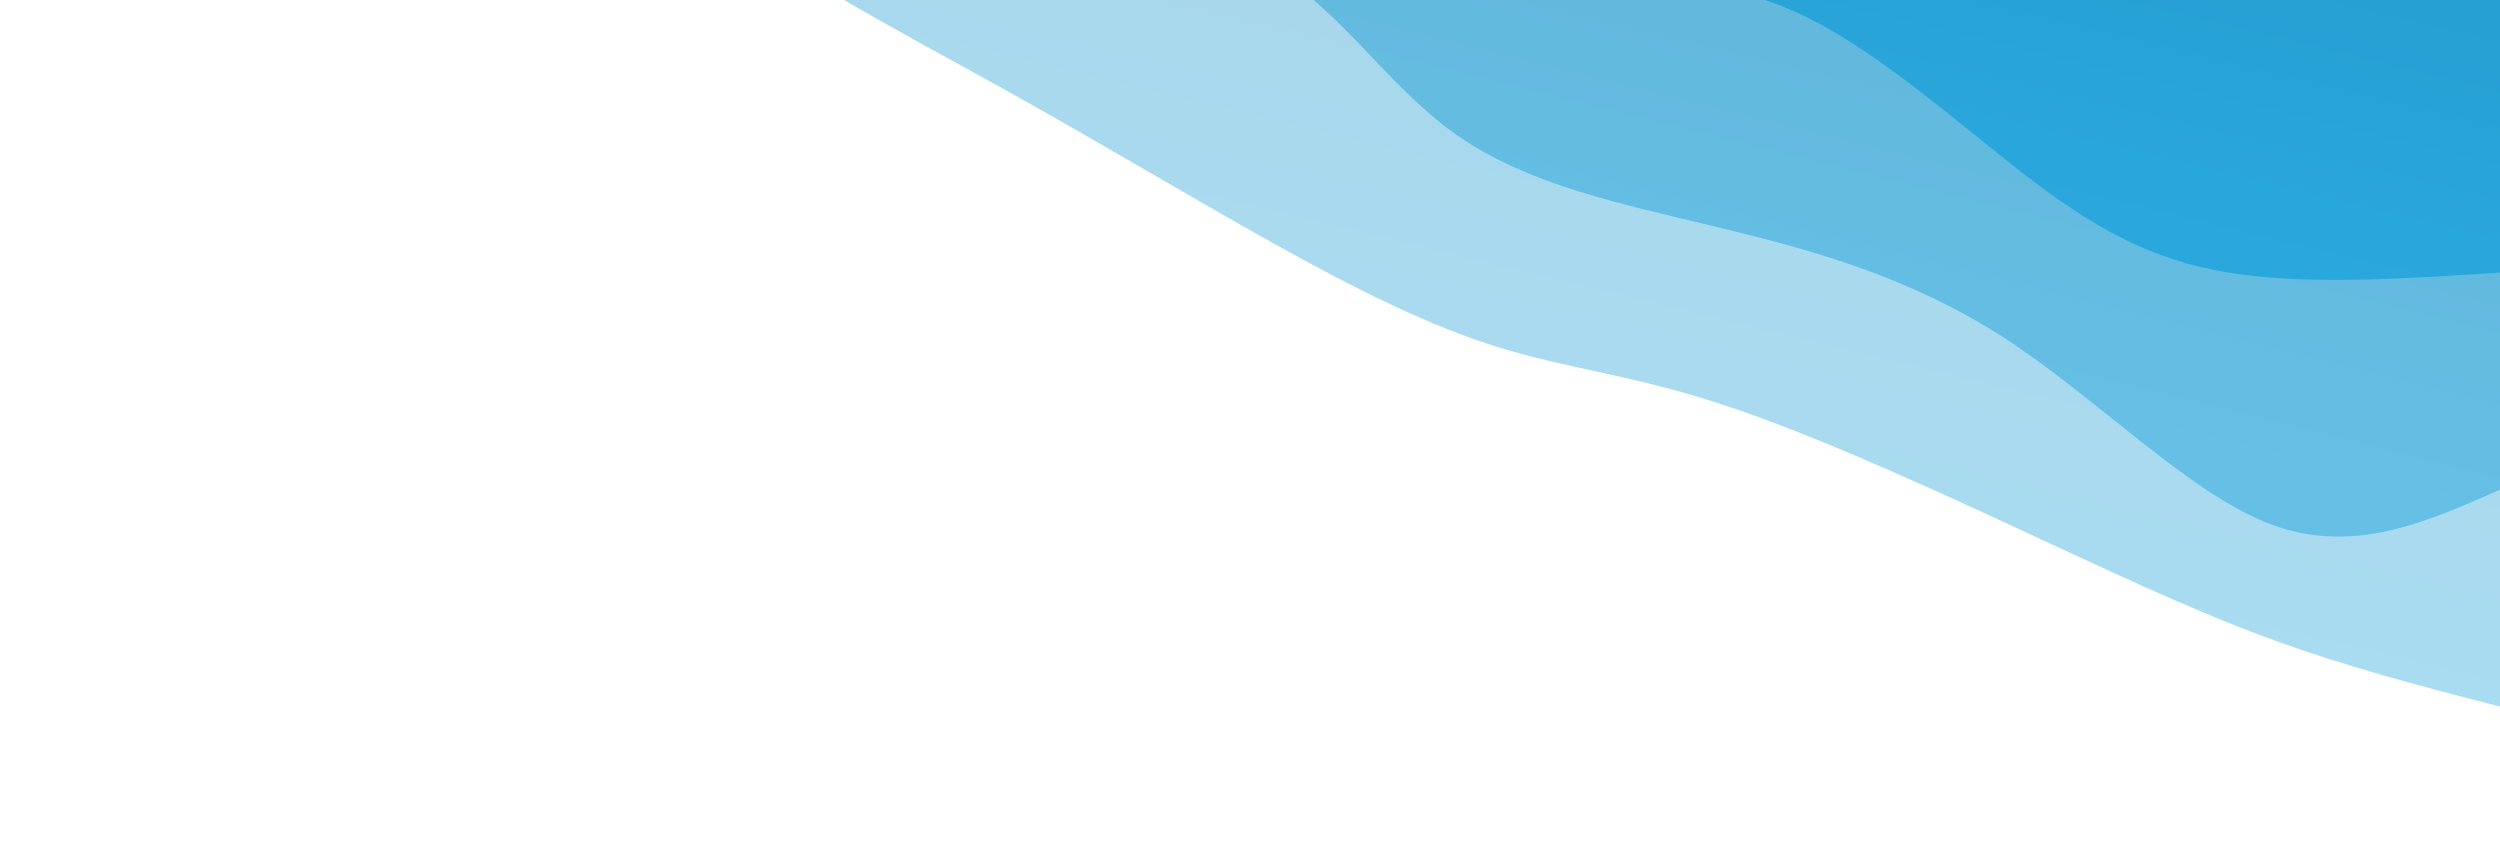
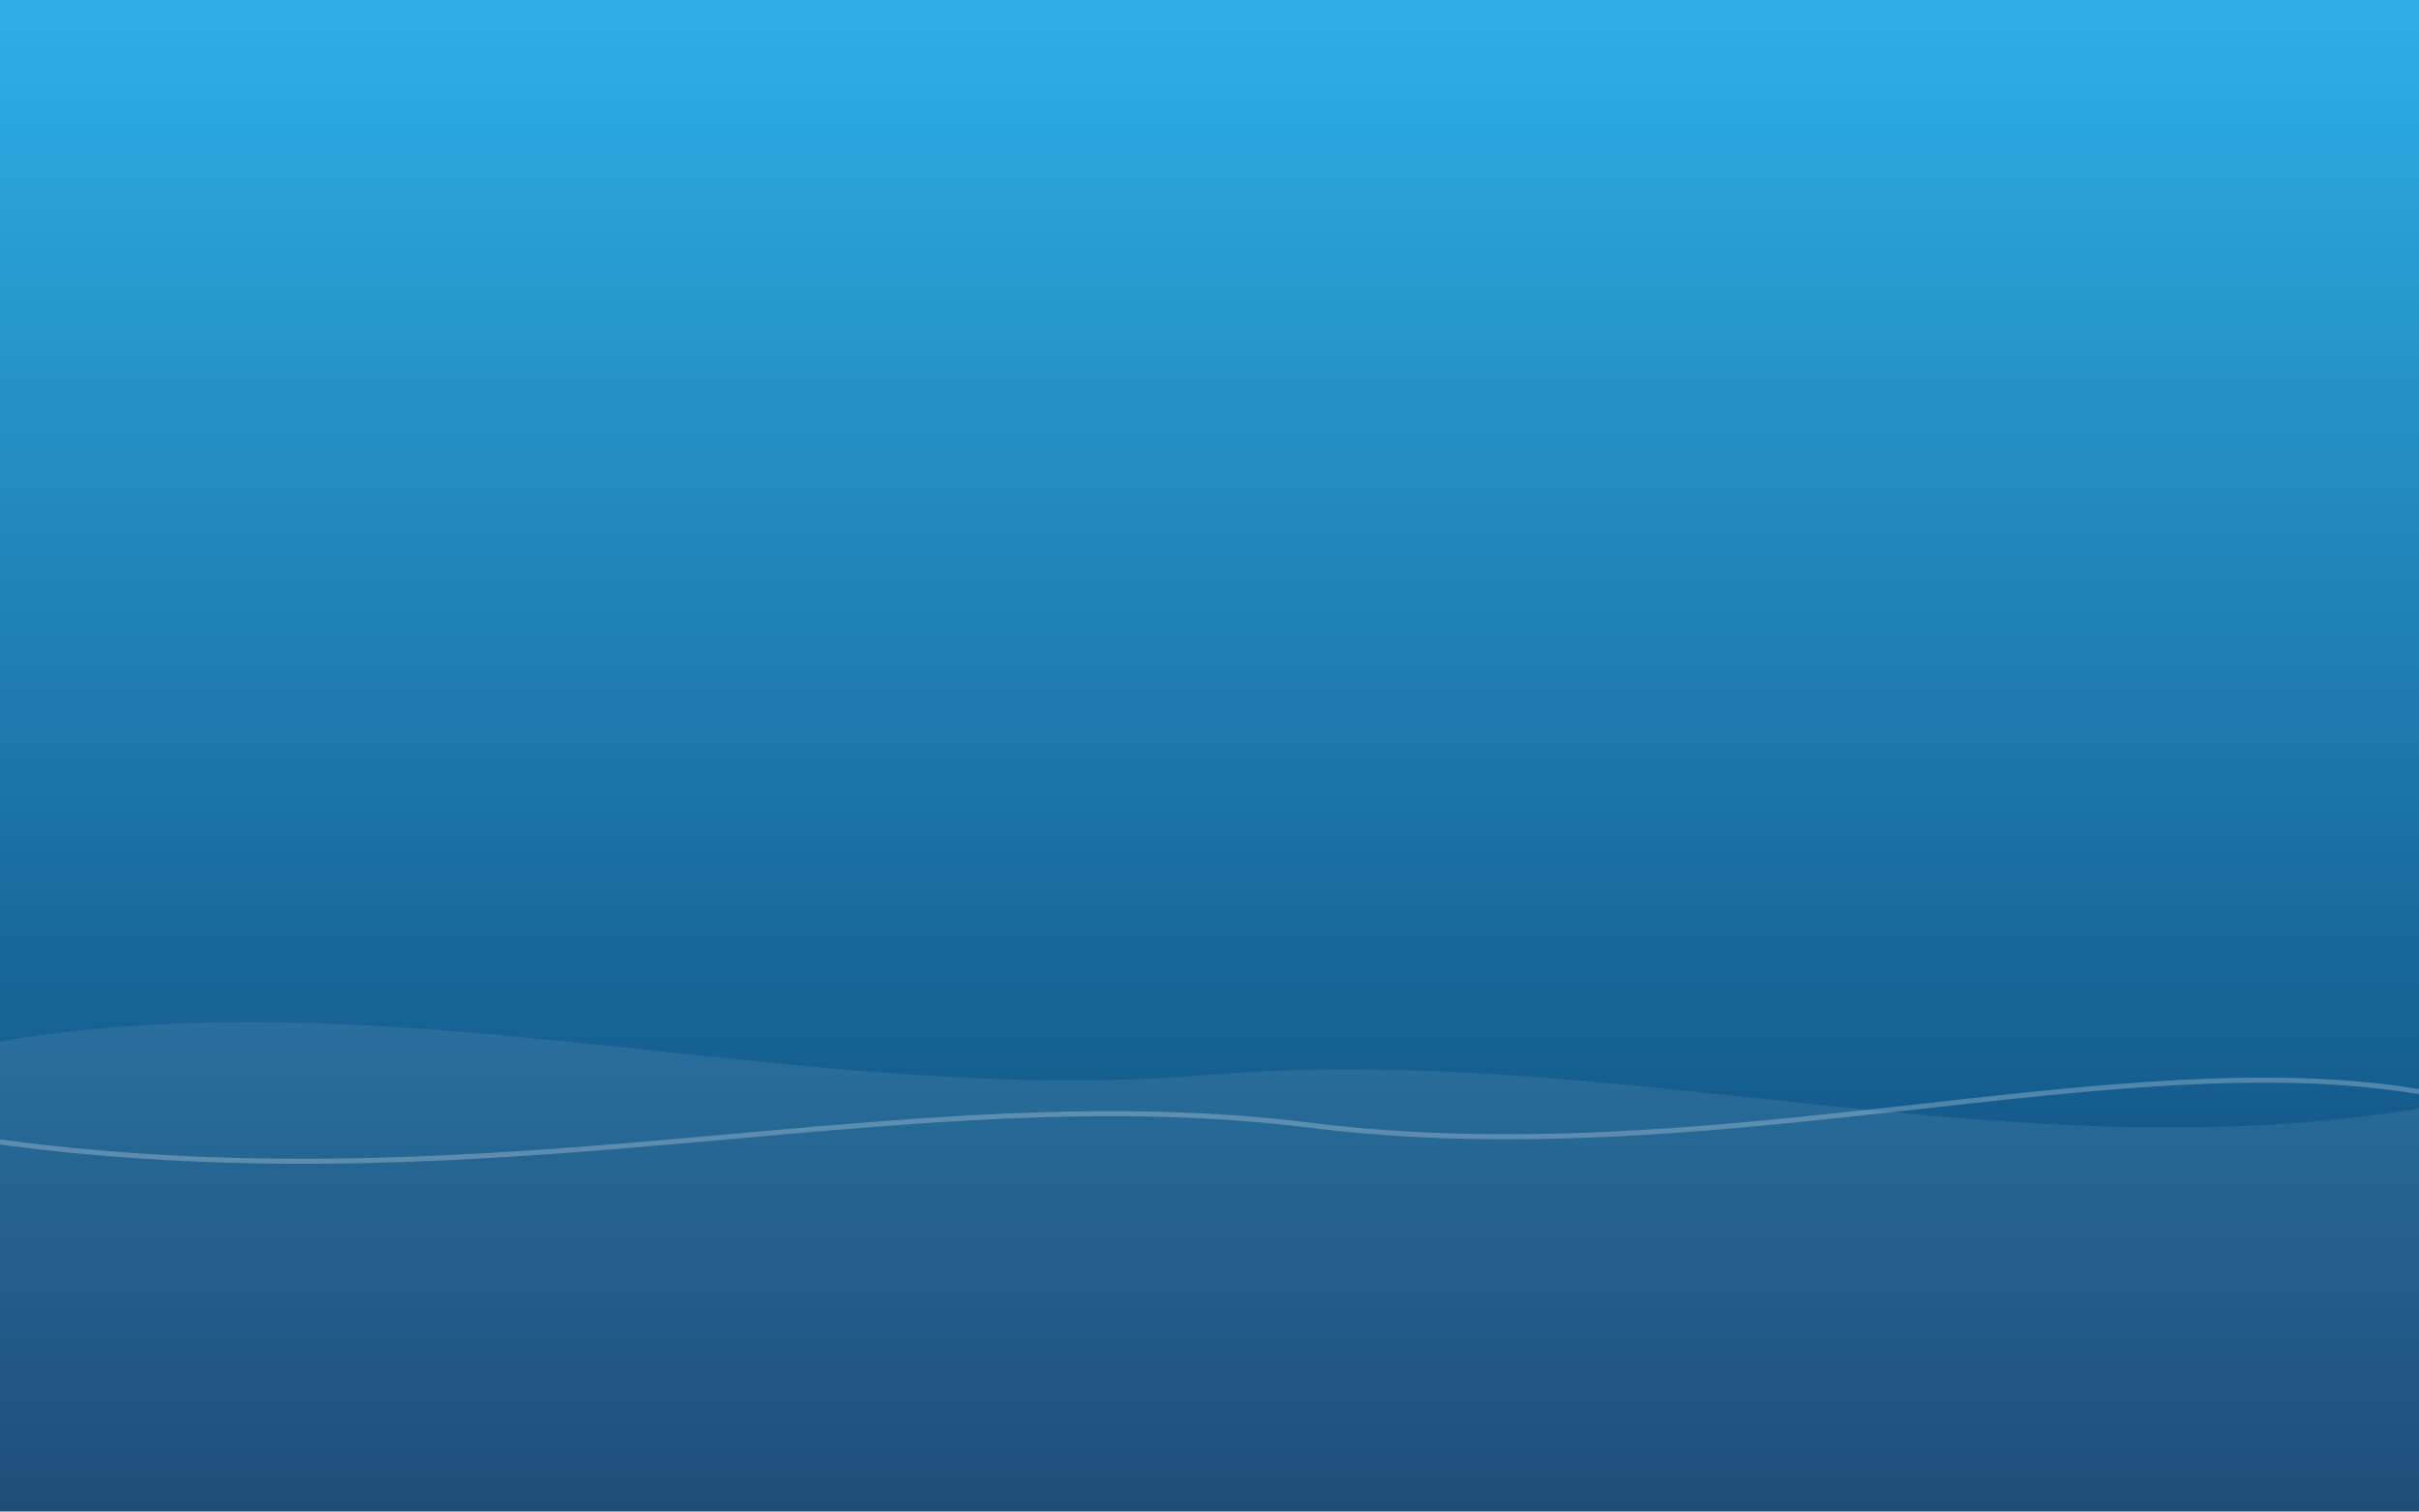
- <svg xmlns="http://www.w3.org/2000/svg" id="svg" width="100%" height="100%" viewBox="0 0 1440 490">
+ <svg xmlns="http://www.w3.org/2000/svg" preserveAspectRatio="none" viewBox="0 0 1440 900">
  <defs>
-     <linearGradient id="gradient" x1="73%" x2="27%" y1="6%" y2="94%">
-       <stop offset="5%" stop-color="#2dafe6" />
-       <stop offset="95%" stop-color="#1f8fbe" />
+     <linearGradient id="bgGradient" x1="0" x2="0" y1="0" y2="1">
+       <stop offset="0%" stop-color="#2dafe6" />
+       <stop offset="100%" stop-color="#0c3e6e" />
    </linearGradient>
  </defs>
-   <path fill="url(#gradient)" fill-opacity=".4" stroke-width="0" d="M0 500V93c44.579 11.496 89.157 22.992 135 40s92.949 39.527 148 65 118.046 53.898 168 70 86.865 19.88 126 32 80.493 32.581 128 59 101.164 58.795 161 92 125.853 67.24 168 104 60.424 76.243 108 108 124.45 55.788 179 72 86.775 24.606 119 33V500z" transform="rotate(-180 720 250)" />
-   <defs>
-     <linearGradient id="gradient" x1="73%" x2="27%" y1="6%" y2="94%">
-       <stop offset="5%" stop-color="#2dafe6" />
-       <stop offset="95%" stop-color="#1f8fbe" />
-     </linearGradient>
-   </defs>
-   <path fill="url(#gradient)" fill-opacity=".53" stroke-width="0" d="M0 500V218c42.408-18.86 84.816-37.72 132-20s99.143 72.019 153 107 109.613 50.645 165 64 110.407 24.4 152 54 69.76 77.754 113 98 101.55 12.585 161 44 120.038 101.905 158 133 53.297 22.795 95 41 109.772 62.916 166 93 100.614 45.542 145 61V500z" transform="rotate(-180 720 250)" />
-   <defs>
-     <linearGradient id="gradient" x1="73%" x2="27%" y1="6%" y2="94%">
-       <stop offset="5%" stop-color="#2dafe6" />
-       <stop offset="95%" stop-color="#1f8fbe" />
-     </linearGradient>
-   </defs>
-   <path fill="url(#gradient)" stroke-width="0" d="M0 500V343c53.432-3.482 106.864-6.964 150-1s75.977 21.373 118 53 93.23 79.472 142 100 95.107 13.738 145 38 103.344 79.577 163 103 125.515 14.956 167 39 58.594 80.6 100 114 107.11 43.646 157 62 83.969 44.815 131 74 107.016 61.092 167 93V500z" transform="rotate(-180 720 250)" />
+   <path fill="url(#bgGradient)" d="M0 0h1440v900H0z" />
+   <path fill="rgba(255,255,255,0.08)" d="M0 620c240-40 480 40 720 20s480 60 720 20v240H0Z" />
+   <path fill="none" stroke="rgba(255,255,255,0.25)" stroke-width="3" d="M0 680c300 40 540-40 780-10s480-50 660-20" />
</svg>
